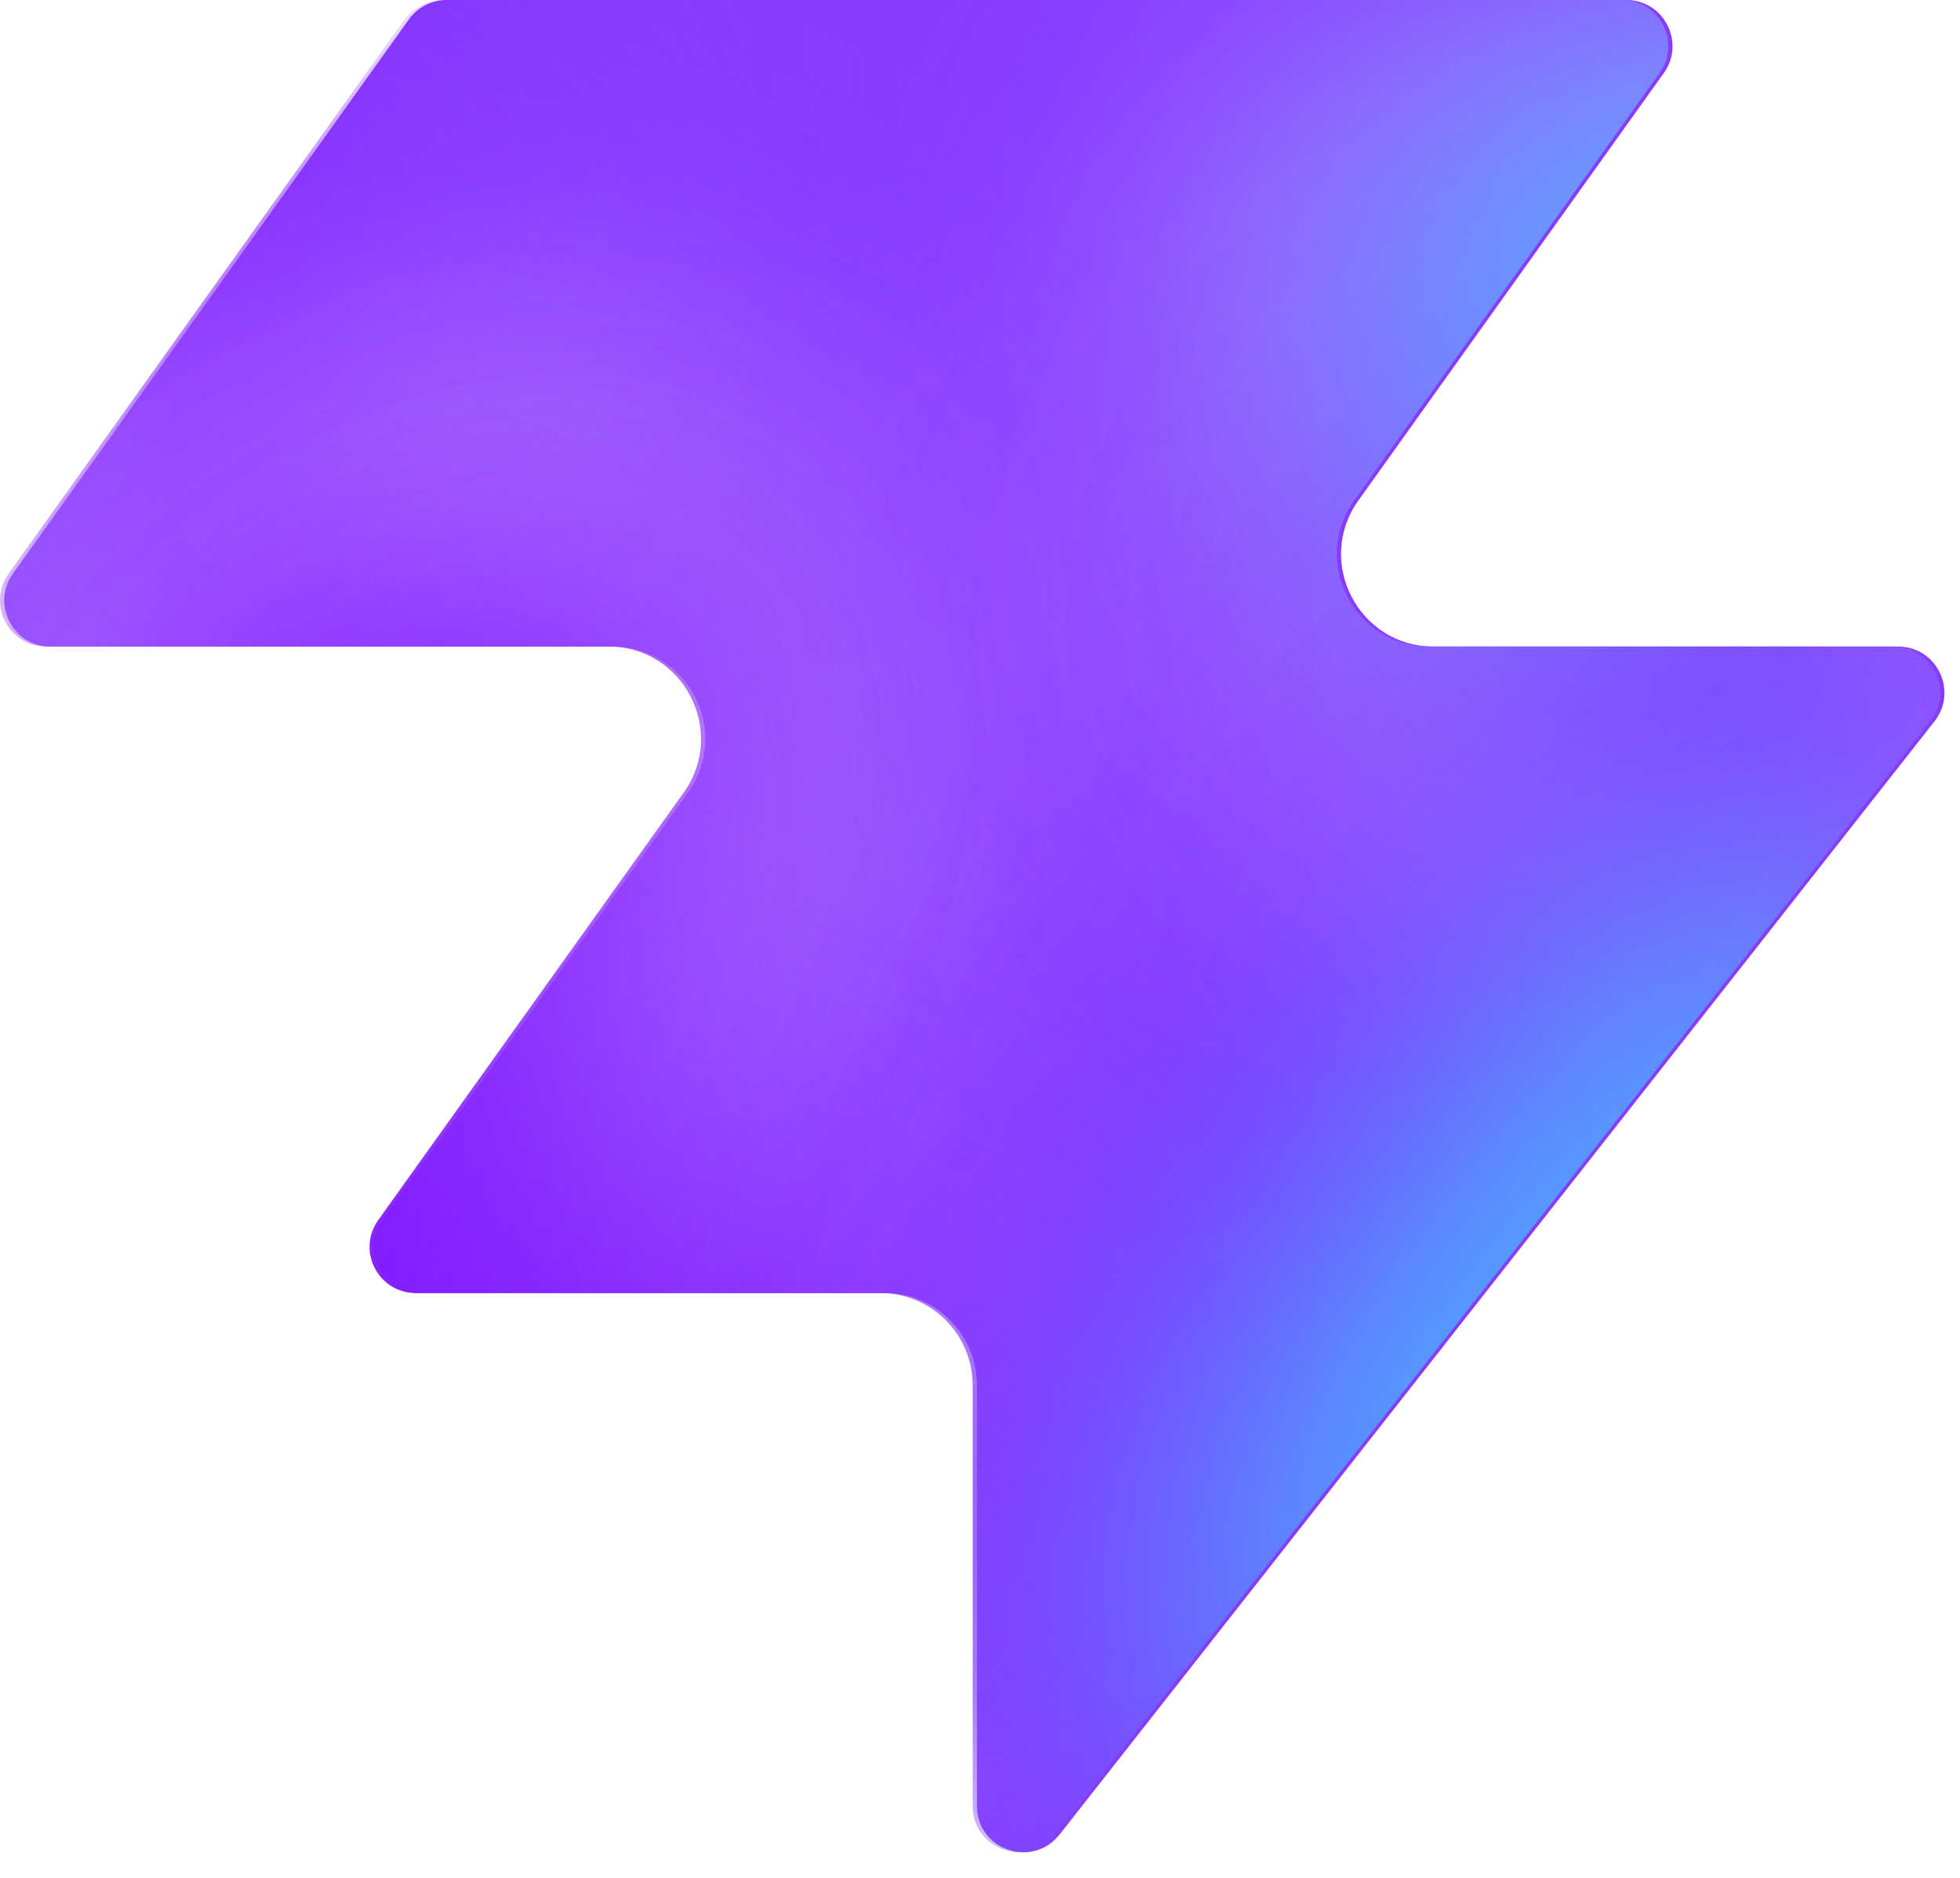
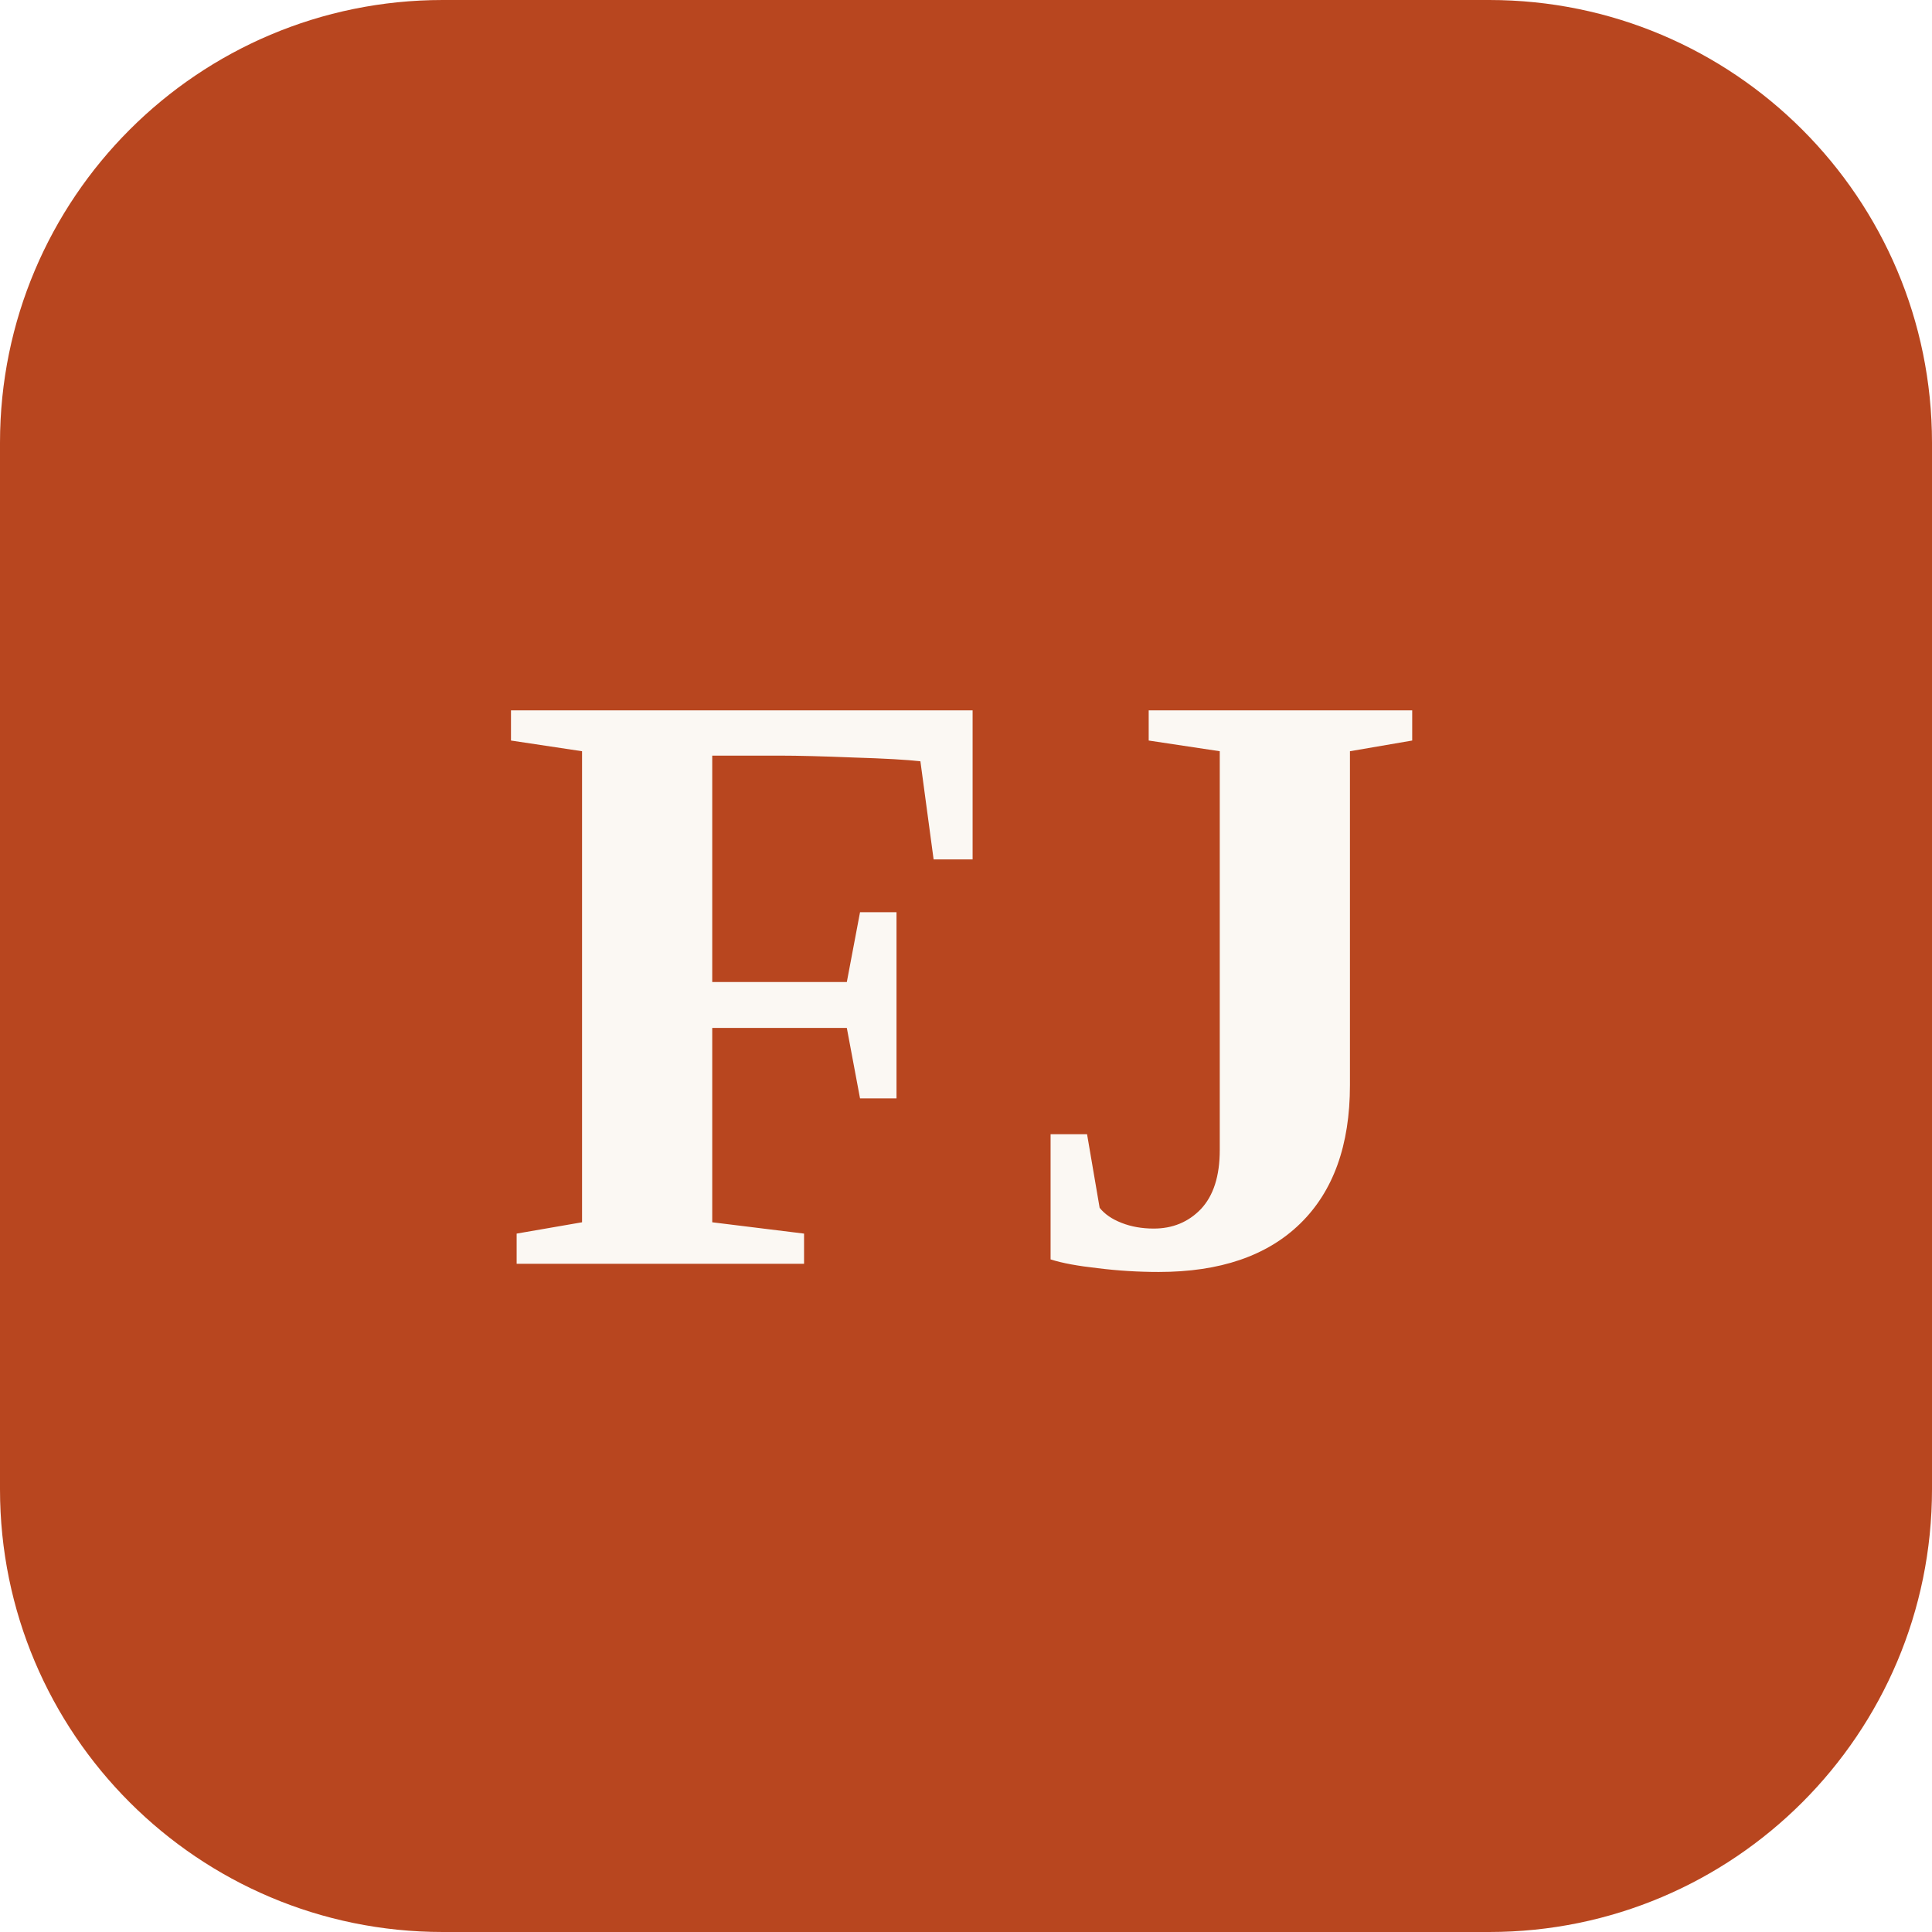
- <svg xmlns="http://www.w3.org/2000/svg" width="48" height="46" fill="none" viewBox="0 0 48 46">
-   <path fill="#863bff" d="M25.946 44.938c-.664.845-2.021.375-2.021-.698V33.937a2.26 2.26 0 0 0-2.262-2.262H10.287c-.92 0-1.456-1.04-.92-1.788l7.48-10.471c1.07-1.497 0-3.578-1.842-3.578H1.237c-.92 0-1.456-1.04-.92-1.788L10.013.474c.214-.297.556-.474.92-.474h28.894c.92 0 1.456 1.04.92 1.788l-7.48 10.471c-1.07 1.498 0 3.579 1.842 3.579h11.377c.943 0 1.473 1.088.89 1.83L25.947 44.94z" style="fill:#863bff;fill:color(display-p3 .525 .23 1);fill-opacity:1" />
-   <mask id="a" width="48" height="46" x="0" y="0" maskUnits="userSpaceOnUse" style="mask-type:alpha">
-     <path fill="#000" d="M25.842 44.938c-.664.844-2.021.375-2.021-.698V33.937a2.26 2.26 0 0 0-2.262-2.262H10.183c-.92 0-1.456-1.04-.92-1.788l7.48-10.471c1.07-1.498 0-3.579-1.842-3.579H1.133c-.92 0-1.456-1.04-.92-1.787L9.91.473c.214-.297.556-.474.92-.474h28.894c.92 0 1.456 1.04.92 1.788l-7.48 10.471c-1.07 1.498 0 3.578 1.842 3.578h11.377c.943 0 1.473 1.088.89 1.832L25.843 44.94z" style="fill:#000;fill-opacity:1" />
-   </mask>
-   <g mask="url(#a)">
-     <g filter="url(#b)">
-       <ellipse cx="5.508" cy="14.704" fill="#ede6ff" rx="5.508" ry="14.704" style="fill:#ede6ff;fill:color(display-p3 .927 .903 1);fill-opacity:1" transform="matrix(.00324 1 1 -.00324 -4.47 31.516)" />
-     </g>
-     <g filter="url(#c)">
-       <ellipse cx="10.399" cy="29.851" fill="#ede6ff" rx="10.399" ry="29.851" style="fill:#ede6ff;fill:color(display-p3 .927 .903 1);fill-opacity:1" transform="matrix(.00324 1 1 -.00324 -39.328 7.883)" />
-     </g>
-     <g filter="url(#d)">
-       <ellipse cx="5.508" cy="30.487" fill="#7e14ff" rx="5.508" ry="30.487" style="fill:#7e14ff;fill:color(display-p3 .492 .077 1);fill-opacity:1" transform="rotate(89.814 -25.913 -14.639)scale(1 -1)" />
-     </g>
-     <g filter="url(#e)">
-       <ellipse cx="5.508" cy="30.599" fill="#7e14ff" rx="5.508" ry="30.599" style="fill:#7e14ff;fill:color(display-p3 .492 .077 1);fill-opacity:1" transform="rotate(89.814 -32.644 -3.334)scale(1 -1)" />
-     </g>
-     <g filter="url(#f)">
-       <ellipse cx="5.508" cy="30.599" fill="#7e14ff" rx="5.508" ry="30.599" style="fill:#7e14ff;fill:color(display-p3 .492 .077 1);fill-opacity:1" transform="matrix(.00324 1 1 -.00324 -34.34 30.47)" />
-     </g>
-     <g filter="url(#g)">
-       <ellipse cx="14.072" cy="22.078" fill="#ede6ff" rx="14.072" ry="22.078" style="fill:#ede6ff;fill:color(display-p3 .927 .903 1);fill-opacity:1" transform="rotate(93.35 24.506 48.493)scale(-1 1)" />
-     </g>
-     <g filter="url(#h)">
-       <ellipse cx="3.47" cy="21.501" fill="#7e14ff" rx="3.47" ry="21.501" style="fill:#7e14ff;fill:color(display-p3 .492 .077 1);fill-opacity:1" transform="rotate(89.009 28.708 47.59)scale(-1 1)" />
-     </g>
-     <g filter="url(#i)">
-       <ellipse cx="3.47" cy="21.501" fill="#7e14ff" rx="3.47" ry="21.501" style="fill:#7e14ff;fill:color(display-p3 .492 .077 1);fill-opacity:1" transform="rotate(89.009 28.708 47.59)scale(-1 1)" />
-     </g>
-     <g filter="url(#j)">
-       <ellipse cx=".387" cy="8.972" fill="#7e14ff" rx="4.407" ry="29.108" style="fill:#7e14ff;fill:color(display-p3 .492 .077 1);fill-opacity:1" transform="rotate(39.51 .387 8.972)" />
-     </g>
-     <g filter="url(#k)">
-       <ellipse cx="47.523" cy="-6.092" fill="#7e14ff" rx="4.407" ry="29.108" style="fill:#7e14ff;fill:color(display-p3 .492 .077 1);fill-opacity:1" transform="rotate(37.892 47.523 -6.092)" />
-     </g>
-     <g filter="url(#l)">
-       <ellipse cx="41.412" cy="6.333" fill="#47bfff" rx="5.971" ry="9.665" style="fill:#47bfff;fill:color(display-p3 .28 .748 1);fill-opacity:1" transform="rotate(37.892 41.412 6.333)" />
-     </g>
-     <g filter="url(#m)">
-       <ellipse cx="-1.879" cy="38.332" fill="#7e14ff" rx="4.407" ry="29.108" style="fill:#7e14ff;fill:color(display-p3 .492 .077 1);fill-opacity:1" transform="rotate(37.892 -1.88 38.332)" />
-     </g>
-     <g filter="url(#n)">
-       <ellipse cx="-1.879" cy="38.332" fill="#7e14ff" rx="4.407" ry="29.108" style="fill:#7e14ff;fill:color(display-p3 .492 .077 1);fill-opacity:1" transform="rotate(37.892 -1.88 38.332)" />
-     </g>
-     <g filter="url(#o)">
-       <ellipse cx="35.651" cy="29.907" fill="#7e14ff" rx="4.407" ry="29.108" style="fill:#7e14ff;fill:color(display-p3 .492 .077 1);fill-opacity:1" transform="rotate(37.892 35.651 29.907)" />
-     </g>
-     <g filter="url(#p)">
-       <ellipse cx="38.418" cy="32.4" fill="#47bfff" rx="5.971" ry="15.297" style="fill:#47bfff;fill:color(display-p3 .28 .748 1);fill-opacity:1" transform="rotate(37.892 38.418 32.4)" />
-     </g>
-   </g>
-   <defs>
-     <filter id="b" width="60.045" height="41.654" x="-19.77" y="16.149" color-interpolation-filters="sRGB" filterUnits="userSpaceOnUse">
-       <feFlood flood-opacity="0" result="BackgroundImageFix" />
-       <feBlend in="SourceGraphic" in2="BackgroundImageFix" result="shape" />
-       <feGaussianBlur result="effect1_foregroundBlur_2002_17158" stdDeviation="7.659" />
-     </filter>
-     <filter id="c" width="90.34" height="51.437" x="-54.613" y="-7.533" color-interpolation-filters="sRGB" filterUnits="userSpaceOnUse">
-       <feFlood flood-opacity="0" result="BackgroundImageFix" />
-       <feBlend in="SourceGraphic" in2="BackgroundImageFix" result="shape" />
-       <feGaussianBlur result="effect1_foregroundBlur_2002_17158" stdDeviation="7.659" />
-     </filter>
-     <filter id="d" width="79.355" height="29.4" x="-49.64" y="2.03" color-interpolation-filters="sRGB" filterUnits="userSpaceOnUse">
-       <feFlood flood-opacity="0" result="BackgroundImageFix" />
-       <feBlend in="SourceGraphic" in2="BackgroundImageFix" result="shape" />
-       <feGaussianBlur result="effect1_foregroundBlur_2002_17158" stdDeviation="4.596" />
-     </filter>
-     <filter id="e" width="79.579" height="29.4" x="-45.045" y="20.029" color-interpolation-filters="sRGB" filterUnits="userSpaceOnUse">
-       <feFlood flood-opacity="0" result="BackgroundImageFix" />
-       <feBlend in="SourceGraphic" in2="BackgroundImageFix" result="shape" />
-       <feGaussianBlur result="effect1_foregroundBlur_2002_17158" stdDeviation="4.596" />
-     </filter>
-     <filter id="f" width="79.579" height="29.4" x="-43.513" y="21.178" color-interpolation-filters="sRGB" filterUnits="userSpaceOnUse">
-       <feFlood flood-opacity="0" result="BackgroundImageFix" />
-       <feBlend in="SourceGraphic" in2="BackgroundImageFix" result="shape" />
-       <feGaussianBlur result="effect1_foregroundBlur_2002_17158" stdDeviation="4.596" />
-     </filter>
-     <filter id="g" width="74.749" height="58.852" x="15.756" y="-17.901" color-interpolation-filters="sRGB" filterUnits="userSpaceOnUse">
-       <feFlood flood-opacity="0" result="BackgroundImageFix" />
-       <feBlend in="SourceGraphic" in2="BackgroundImageFix" result="shape" />
-       <feGaussianBlur result="effect1_foregroundBlur_2002_17158" stdDeviation="7.659" />
-     </filter>
-     <filter id="h" width="61.377" height="25.362" x="23.548" y="2.284" color-interpolation-filters="sRGB" filterUnits="userSpaceOnUse">
-       <feFlood flood-opacity="0" result="BackgroundImageFix" />
-       <feBlend in="SourceGraphic" in2="BackgroundImageFix" result="shape" />
-       <feGaussianBlur result="effect1_foregroundBlur_2002_17158" stdDeviation="4.596" />
-     </filter>
-     <filter id="i" width="61.377" height="25.362" x="23.548" y="2.284" color-interpolation-filters="sRGB" filterUnits="userSpaceOnUse">
-       <feFlood flood-opacity="0" result="BackgroundImageFix" />
-       <feBlend in="SourceGraphic" in2="BackgroundImageFix" result="shape" />
-       <feGaussianBlur result="effect1_foregroundBlur_2002_17158" stdDeviation="4.596" />
-     </filter>
-     <filter id="j" width="56.045" height="63.649" x="-27.636" y="-22.853" color-interpolation-filters="sRGB" filterUnits="userSpaceOnUse">
-       <feFlood flood-opacity="0" result="BackgroundImageFix" />
-       <feBlend in="SourceGraphic" in2="BackgroundImageFix" result="shape" />
-       <feGaussianBlur result="effect1_foregroundBlur_2002_17158" stdDeviation="4.596" />
-     </filter>
-     <filter id="k" width="54.814" height="64.646" x="20.116" y="-38.415" color-interpolation-filters="sRGB" filterUnits="userSpaceOnUse">
-       <feFlood flood-opacity="0" result="BackgroundImageFix" />
-       <feBlend in="SourceGraphic" in2="BackgroundImageFix" result="shape" />
-       <feGaussianBlur result="effect1_foregroundBlur_2002_17158" stdDeviation="4.596" />
-     </filter>
-     <filter id="l" width="33.541" height="35.313" x="24.641" y="-11.323" color-interpolation-filters="sRGB" filterUnits="userSpaceOnUse">
-       <feFlood flood-opacity="0" result="BackgroundImageFix" />
-       <feBlend in="SourceGraphic" in2="BackgroundImageFix" result="shape" />
-       <feGaussianBlur result="effect1_foregroundBlur_2002_17158" stdDeviation="4.596" />
-     </filter>
-     <filter id="m" width="54.814" height="64.646" x="-29.286" y="6.009" color-interpolation-filters="sRGB" filterUnits="userSpaceOnUse">
-       <feFlood flood-opacity="0" result="BackgroundImageFix" />
-       <feBlend in="SourceGraphic" in2="BackgroundImageFix" result="shape" />
-       <feGaussianBlur result="effect1_foregroundBlur_2002_17158" stdDeviation="4.596" />
-     </filter>
-     <filter id="n" width="54.814" height="64.646" x="-29.286" y="6.009" color-interpolation-filters="sRGB" filterUnits="userSpaceOnUse">
-       <feFlood flood-opacity="0" result="BackgroundImageFix" />
-       <feBlend in="SourceGraphic" in2="BackgroundImageFix" result="shape" />
-       <feGaussianBlur result="effect1_foregroundBlur_2002_17158" stdDeviation="4.596" />
-     </filter>
-     <filter id="o" width="54.814" height="64.646" x="8.244" y="-2.416" color-interpolation-filters="sRGB" filterUnits="userSpaceOnUse">
-       <feFlood flood-opacity="0" result="BackgroundImageFix" />
-       <feBlend in="SourceGraphic" in2="BackgroundImageFix" result="shape" />
-       <feGaussianBlur result="effect1_foregroundBlur_2002_17158" stdDeviation="4.596" />
-     </filter>
-     <filter id="p" width="39.409" height="43.623" x="18.713" y="10.588" color-interpolation-filters="sRGB" filterUnits="userSpaceOnUse">
-       <feFlood flood-opacity="0" result="BackgroundImageFix" />
-       <feBlend in="SourceGraphic" in2="BackgroundImageFix" result="shape" />
-       <feGaussianBlur result="effect1_foregroundBlur_2002_17158" stdDeviation="4.596" />
-     </filter>
-   </defs>
+ <svg xmlns="http://www.w3.org/2000/svg" width="48" height="48" viewBox="0 0 48 48">
+   <rect width="48" height="48" rx="11" fill="#b8461f" />
+   <text x="50%" y="53%" font-family="Georgia, 'Times New Roman', serif" font-weight="700" font-size="21" fill="#fbf8f3" text-anchor="middle" dominant-baseline="middle">FJ</text>
</svg>
